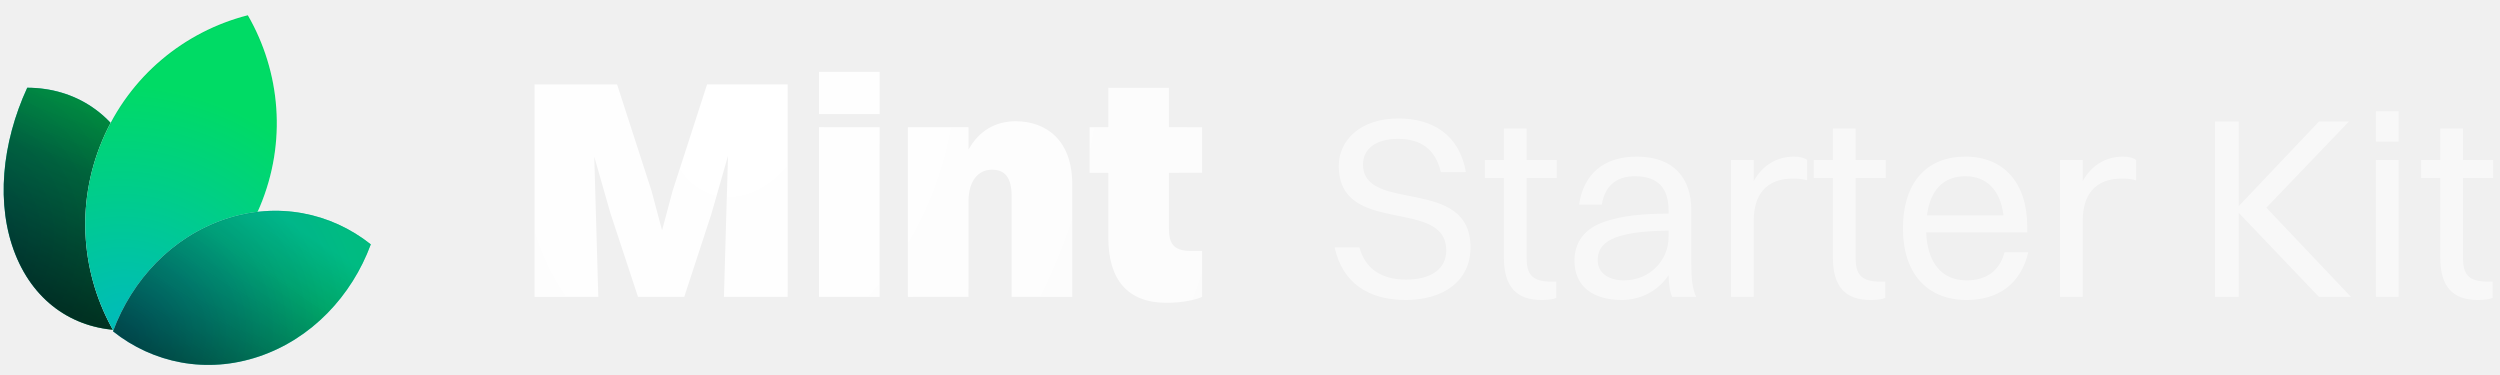
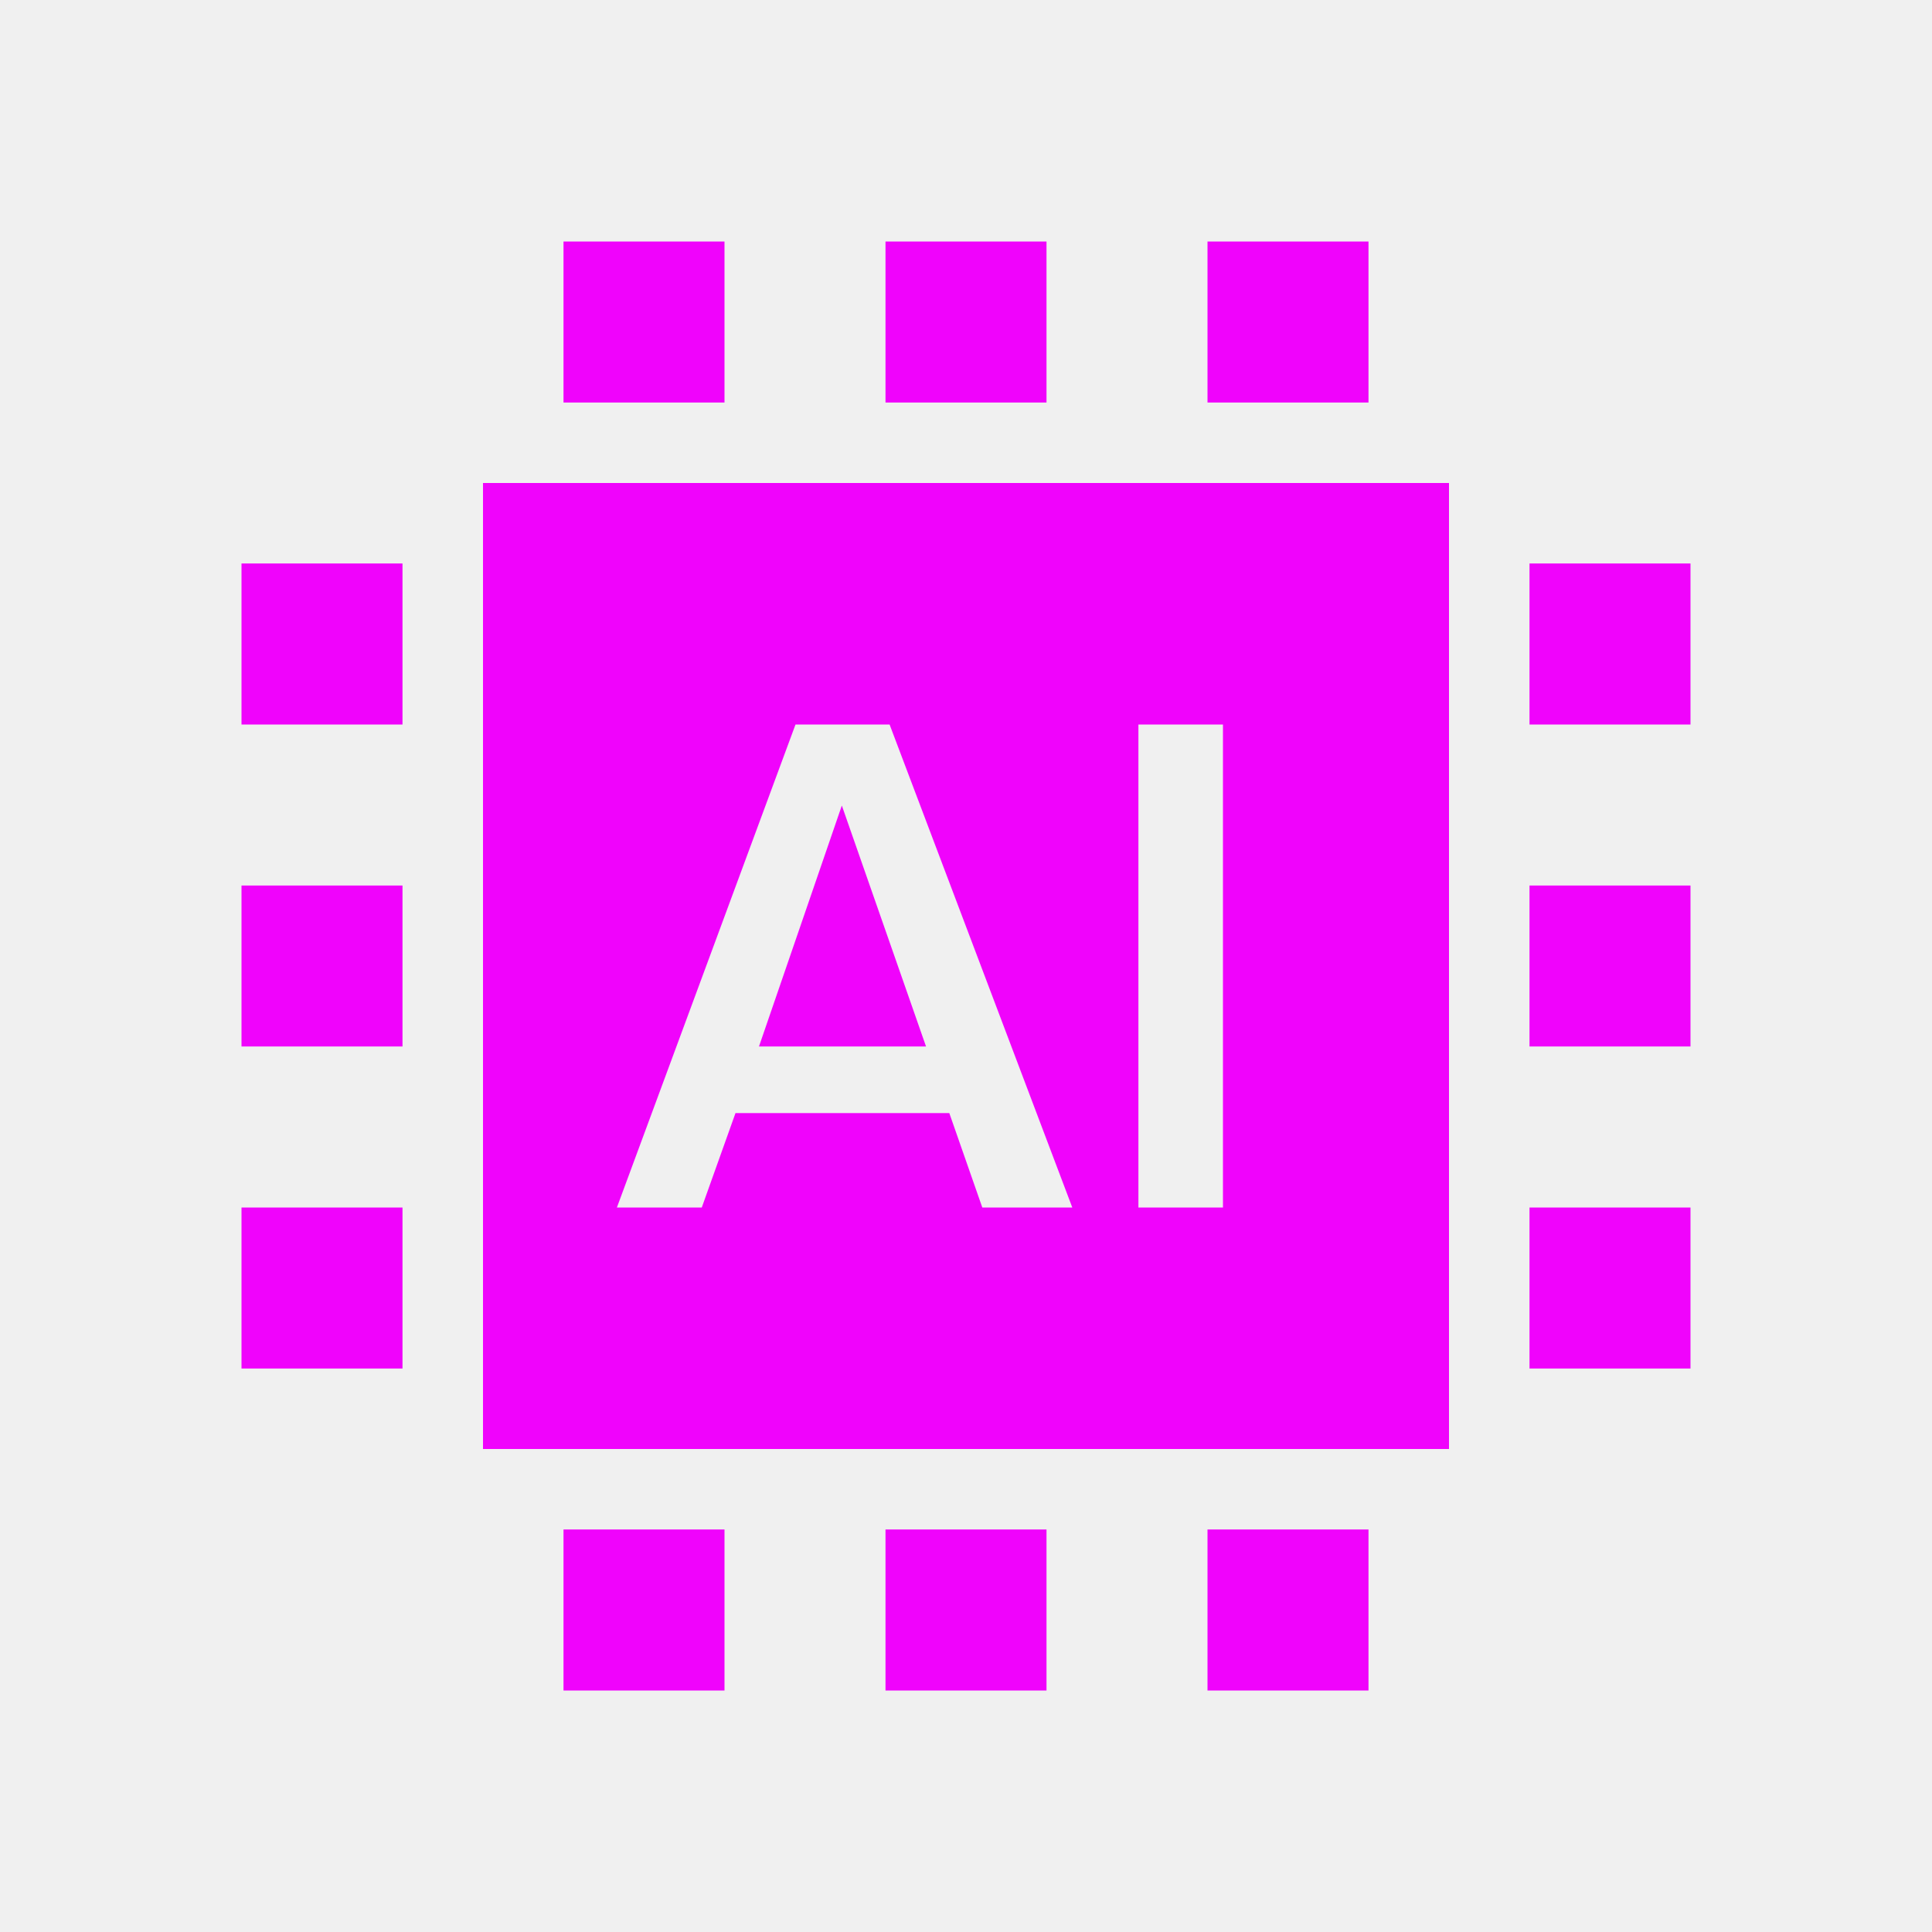
- <svg xmlns="http://www.w3.org/2000/svg" width="160" height="24" viewBox="0 0 160 24" fill="none">
-   <path d="M7.953 21.139C4.896 21.13 2.255 19.458 0.987 16.29C-0.28 13.121 0.109 9.163 1.744 5.615C4.801 5.624 7.442 7.296 8.71 10.465C9.977 13.633 9.588 17.591 7.953 21.139Z" fill="white" />
-   <path d="M7.953 21.139C4.896 21.13 2.255 19.458 0.987 16.29C-0.28 13.121 0.109 9.163 1.744 5.615C4.801 5.624 7.442 7.296 8.71 10.465C9.977 13.633 9.588 17.591 7.953 21.139Z" fill="url(#paint0_radial_115_109)" />
-   <path d="M7.953 21.139C4.896 21.13 2.255 19.458 0.987 16.29C-0.28 13.121 0.109 9.163 1.744 5.615C4.801 5.624 7.442 7.296 8.71 10.465C9.977 13.633 9.588 17.591 7.953 21.139Z" fill="black" fill-opacity="0.5" style="mix-blend-mode:hard-light" />
-   <path d="M7.953 21.139C4.896 21.13 2.255 19.458 0.987 16.29C-0.28 13.121 0.109 9.163 1.744 5.615C4.801 5.624 7.442 7.296 8.71 10.465C9.977 13.633 9.588 17.591 7.953 21.139Z" fill="url(#paint1_linear_115_109)" fill-opacity="0.5" style="mix-blend-mode:hard-light" />
-   <path d="M7.935 21.111C4.897 21.096 2.274 19.431 1.013 16.279C-0.248 13.124 0.136 9.182 1.762 5.643C4.8 5.659 7.423 7.324 8.684 10.476C9.945 13.63 9.561 17.572 7.935 21.111Z" stroke="url(#paint2_linear_115_109)" stroke-opacity="0.05" stroke-width="0.056" />
-   <path d="M7.31 21.257C11.354 20.221 14.884 17.375 16.628 13.236C18.373 9.097 17.945 4.587 15.86 0.976C11.816 2.012 8.287 4.858 6.542 8.998C4.797 13.137 5.225 17.646 7.31 21.257Z" fill="white" />
-   <path d="M7.31 21.257C11.354 20.221 14.884 17.375 16.628 13.236C18.373 9.097 17.945 4.587 15.86 0.976C11.816 2.012 8.287 4.858 6.542 8.998C4.797 13.137 5.225 17.646 7.31 21.257Z" fill="url(#paint3_radial_115_109)" />
-   <path d="M16.602 13.225C14.864 17.349 11.351 20.187 7.324 21.225C5.253 17.624 4.829 13.132 6.568 9.009C8.306 4.885 11.819 2.047 15.846 1.009C17.918 4.61 18.341 9.101 16.602 13.225Z" stroke="url(#paint4_linear_115_109)" stroke-opacity="0.05" stroke-width="0.056" />
-   <path d="M7.234 21.207C9.789 23.237 13.21 23.951 16.577 22.814C19.944 21.677 22.506 18.945 23.73 15.638C21.175 13.608 17.754 12.894 14.387 14.031C11.02 15.168 8.458 17.901 7.234 21.207Z" fill="white" />
-   <path d="M7.234 21.207C9.789 23.237 13.21 23.951 16.577 22.814C19.944 21.677 22.506 18.945 23.73 15.638C21.175 13.608 17.754 12.894 14.387 14.031C11.02 15.168 8.458 17.901 7.234 21.207Z" fill="url(#paint5_radial_115_109)" />
-   <path d="M7.234 21.207C9.789 23.237 13.21 23.951 16.577 22.814C19.944 21.677 22.506 18.945 23.73 15.638C21.175 13.608 17.754 12.894 14.387 14.031C11.02 15.168 8.458 17.901 7.234 21.207Z" fill="black" fill-opacity="0.2" style="mix-blend-mode:hard-light" />
-   <path d="M7.234 21.207C9.789 23.237 13.21 23.951 16.577 22.814C19.944 21.677 22.506 18.945 23.73 15.638C21.175 13.608 17.754 12.894 14.387 14.031C11.02 15.168 8.458 17.901 7.234 21.207Z" fill="url(#paint6_linear_115_109)" fill-opacity="0.5" style="mix-blend-mode:hard-light" />
-   <path d="M16.568 22.787C13.218 23.918 9.814 23.212 7.267 21.198C8.492 17.907 11.044 15.189 14.396 14.058C17.747 12.927 21.15 13.633 23.697 15.648C22.472 18.938 19.92 21.656 16.568 22.787Z" stroke="url(#paint7_linear_115_109)" stroke-opacity="0.05" stroke-width="0.056" />
-   <path d="M34.212 19V5.4H39.492L41.692 12.2L42.372 14.74L43.052 12.2L45.252 5.4H50.412V19H46.332L46.592 9.98L45.532 13.68L43.792 19H40.832L39.052 13.6L38.032 10.02L38.292 19H34.212ZM52.416 7.3V4.6H56.295V7.3H52.416ZM52.416 19V8.14H56.295V19H52.416ZM58.104 19V8.14H61.984V9.58C62.664 8.34 63.744 7.76 65.004 7.76C66.964 7.76 68.624 8.98 68.624 11.78V19H64.744V12.56C64.744 11.34 64.304 10.86 63.484 10.86C62.604 10.86 61.984 11.58 61.984 12.88V19H58.104ZM70.933 15.22V11.06H69.733V8.14H70.933V5.62H74.813V8.14H76.933V11.06H74.813V14.6C74.813 15.5 75.033 16.06 76.213 16.06H76.933V19C76.493 19.2 75.673 19.38 74.653 19.38C72.153 19.38 70.933 17.88 70.933 15.22Z" fill="url(#paint8_radial_115_109)" />
-   <path d="M87.232 10.519C87.232 13.687 94.112 11.229 94.112 15.832C94.112 17.994 92.364 19.198 89.971 19.198C87.562 19.198 85.912 18.093 85.417 15.832H87.001C87.364 17.169 88.371 17.895 89.987 17.895C91.671 17.895 92.561 17.152 92.561 16.03C92.561 12.598 85.681 15.155 85.681 10.618C85.681 9.001 87.034 7.582 89.509 7.582C91.671 7.582 93.403 8.621 93.816 11.014H92.215C91.868 9.529 90.912 8.886 89.476 8.886C88.057 8.886 87.232 9.529 87.232 10.519ZM96.25 16.476V11.393H95.029V10.239H96.25V8.226H97.702V10.239H99.632V11.393H97.702V16.476C97.702 17.532 98.015 18.026 99.302 18.026H99.599V19.066C99.434 19.148 99.071 19.198 98.659 19.198C97.025 19.198 96.25 18.323 96.25 16.476ZM102.516 13.093H101.064C101.345 11.162 102.615 10.024 104.76 10.024C107.103 10.024 108.242 11.393 108.242 13.44V16.888C108.242 17.895 108.324 18.521 108.555 19H107.021C106.856 18.654 106.806 18.142 106.79 17.614C106.047 18.72 104.859 19.198 103.803 19.198C101.988 19.198 100.767 18.357 100.767 16.69C100.767 15.486 101.427 14.611 102.714 14.182C103.902 13.786 105.107 13.687 106.79 13.671V13.473C106.79 12.053 106.13 11.278 104.628 11.278C103.374 11.278 102.698 11.971 102.516 13.093ZM102.252 16.657C102.252 17.465 102.929 17.944 103.952 17.944C105.569 17.944 106.79 16.674 106.79 15.172V14.759C103.061 14.793 102.252 15.585 102.252 16.657ZM110.787 19V10.239H112.239V11.591C112.833 10.519 113.774 10.024 114.83 10.024C115.176 10.024 115.49 10.107 115.655 10.239V11.542C115.407 11.46 115.094 11.427 114.747 11.427C112.998 11.427 112.239 12.515 112.239 14.1V19H110.787ZM117.305 16.476V11.393H116.084V10.239H117.305V8.226H118.757V10.239H120.688V11.393H118.757V16.476C118.757 17.532 119.071 18.026 120.358 18.026H120.655V19.066C120.49 19.148 120.127 19.198 119.714 19.198C118.081 19.198 117.305 18.323 117.305 16.476ZM129.809 16.145C129.33 18.192 127.862 19.198 125.865 19.198C123.324 19.198 121.79 17.482 121.79 14.627C121.79 11.658 123.324 10.024 125.783 10.024C128.258 10.024 129.743 11.723 129.743 14.512V14.875H123.275C123.357 16.838 124.281 17.944 125.865 17.944C127.103 17.944 127.977 17.35 128.291 16.145H129.809ZM125.783 11.278C124.38 11.278 123.539 12.152 123.324 13.786H128.225C128.027 12.169 127.152 11.278 125.783 11.278ZM131.843 19V10.239H133.295V11.591C133.889 10.519 134.829 10.024 135.885 10.024C136.232 10.024 136.545 10.107 136.71 10.239V11.542C136.463 11.46 136.149 11.427 135.803 11.427C134.054 11.427 133.295 12.515 133.295 14.1V19H131.843ZM141.763 19V7.78H143.281V13.192L148.413 7.78H150.327L145.047 13.291L150.459 19H148.413L143.281 13.621V19H141.763ZM152.06 9.067V7.12H153.512V9.067H152.06ZM152.06 19V10.239H153.512V19H152.06ZM156.178 16.476V11.393H154.957V10.239H156.178V8.226H157.63V10.239H159.56V11.393H157.63V16.476C157.63 17.532 157.943 18.026 159.23 18.026H159.527V19.066C159.362 19.148 158.999 19.198 158.587 19.198C156.953 19.198 156.178 18.323 156.178 16.476Z" fill="white" fill-opacity="0.55" />
-   <defs>
-     <radialGradient id="paint0_radial_115_109" cx="0" cy="0" r="1" gradientUnits="userSpaceOnUse" gradientTransform="translate(-3.00503 15.023) rotate(-10.029) scale(17.9572 17.784)">
-       <stop stop-color="#00B0BB" />
-       <stop offset="1" stop-color="#00DB65" />
-     </radialGradient>
-     <linearGradient id="paint1_linear_115_109" x1="7.39" y1="4.813" x2="1.63" y2="18.689" gradientUnits="userSpaceOnUse">
-       <stop stop-color="#18E299" />
-       <stop offset="1" />
-     </linearGradient>
-     <linearGradient id="paint2_linear_115_109" x1="7.948" y1="8.016" x2="1.761" y2="18.746" gradientUnits="userSpaceOnUse">
-       <stop />
-       <stop offset="1" stop-opacity="0" />
-     </linearGradient>
-     <radialGradient id="paint3_radial_115_109" cx="0" cy="0" r="1" gradientUnits="userSpaceOnUse" gradientTransform="translate(8.11404 20.8822) rotate(-75.7542) scale(21.6246 23.7772)">
-       <stop stop-color="#00BBBB" />
-       <stop offset="0.713" stop-color="#00DB65" />
-     </radialGradient>
-     <linearGradient id="paint4_linear_115_109" x1="7.602" y1="5.871" x2="15.556" y2="16.372" gradientUnits="userSpaceOnUse">
-       <stop />
-       <stop offset="1" stop-opacity="0" />
-     </linearGradient>
-     <radialGradient id="paint5_radial_115_109" cx="0" cy="0" r="1" gradientUnits="userSpaceOnUse" gradientTransform="translate(7.84537 21.5181) rotate(-20.3525) scale(18.5603 17.32)">
-       <stop stop-color="#00B0BB" />
-       <stop offset="1" stop-color="#00DB65" />
-     </radialGradient>
-     <linearGradient id="paint6_linear_115_109" x1="16.808" y1="13.007" x2="10.041" y2="22.994" gradientUnits="userSpaceOnUse">
-       <stop stop-color="#00B1BC" />
-       <stop offset="1" />
-     </linearGradient>
-     <linearGradient id="paint7_linear_115_109" x1="16.808" y1="13.007" x2="14.169" y2="23.841" gradientUnits="userSpaceOnUse">
-       <stop />
-       <stop offset="1" stop-opacity="0" />
-     </linearGradient>
-     <radialGradient id="paint8_radial_115_109" cx="0" cy="0" r="1" gradientUnits="userSpaceOnUse" gradientTransform="translate(47.2781 7) rotate(19.0047) scale(67.5582 85.7506)">
-       <stop stop-color="white" />
-       <stop offset="1" stop-color="white" stop-opacity="0.5" />
-     </radialGradient>
-   </defs>
+ <svg xmlns="http://www.w3.org/2000/svg" viewBox="0 0 512 512" version="1.1" fill="#000000">
+   <g id="SVGRepo_bgCarrier" stroke-width="0" />
+   <g id="SVGRepo_tracerCarrier" stroke-linecap="round" stroke-linejoin="round" />
+   <g id="SVGRepo_iconCarrier">
+     <g id="Page-1" stroke="none" stroke-width="1" fill="none" fill-rule="evenodd">
+       <g id="icon" fill="#f003fc" transform="translate(64, 64)">
+         <path d="M320,64 L320,320 L64,320 L64,64 L320,64 Z M171.749,128 L146.818,128 L99.484,256 L121.977,256 L130.913,230.977 L187.575,230.977 L196.32,256 L220.167,256 L171.749,128 Z M260.094,128 L237.692,128 L237.692,256 L260.094,256 L260.094,128 Z M159.095,149.475 L181.409,213.333 L137.135,213.333 L159.095,149.475 Z M341.333,256 L384,256 L384,298.667 L341.333,298.667 L341.333,256 Z M85.333,341.333 L128,341.333 L128,384 L85.333,384 L85.333,341.333 Z M170.667,341.333 L213.333,341.333 L213.333,384 L170.667,384 L170.667,341.333 Z M85.333,0 L128,0 L128,42.667 L85.333,42.667 L85.333,0 Z M256,341.333 L298.667,341.333 L298.667,384 L256,384 L256,341.333 Z M170.667,0 L213.333,0 L213.333,42.667 L170.667,42.667 L170.667,0 Z M256,0 L298.667,0 L298.667,42.667 L256,42.667 L256,0 Z M341.333,170.667 L384,170.667 L384,213.333 L341.333,213.333 L341.333,170.667 Z M0,256 L42.667,256 L42.667,298.667 L0,298.667 L0,256 Z M341.333,85.333 L384,85.333 L384,128 L341.333,128 L341.333,85.333 Z M0,170.667 L42.667,170.667 L42.667,213.333 L0,213.333 L0,170.667 Z M0,85.333 L42.667,85.333 L42.667,128 L0,128 L0,85.333 Z" id="Combined-Shape"> </path>
+       </g>
+     </g>
+   </g>
</svg>
